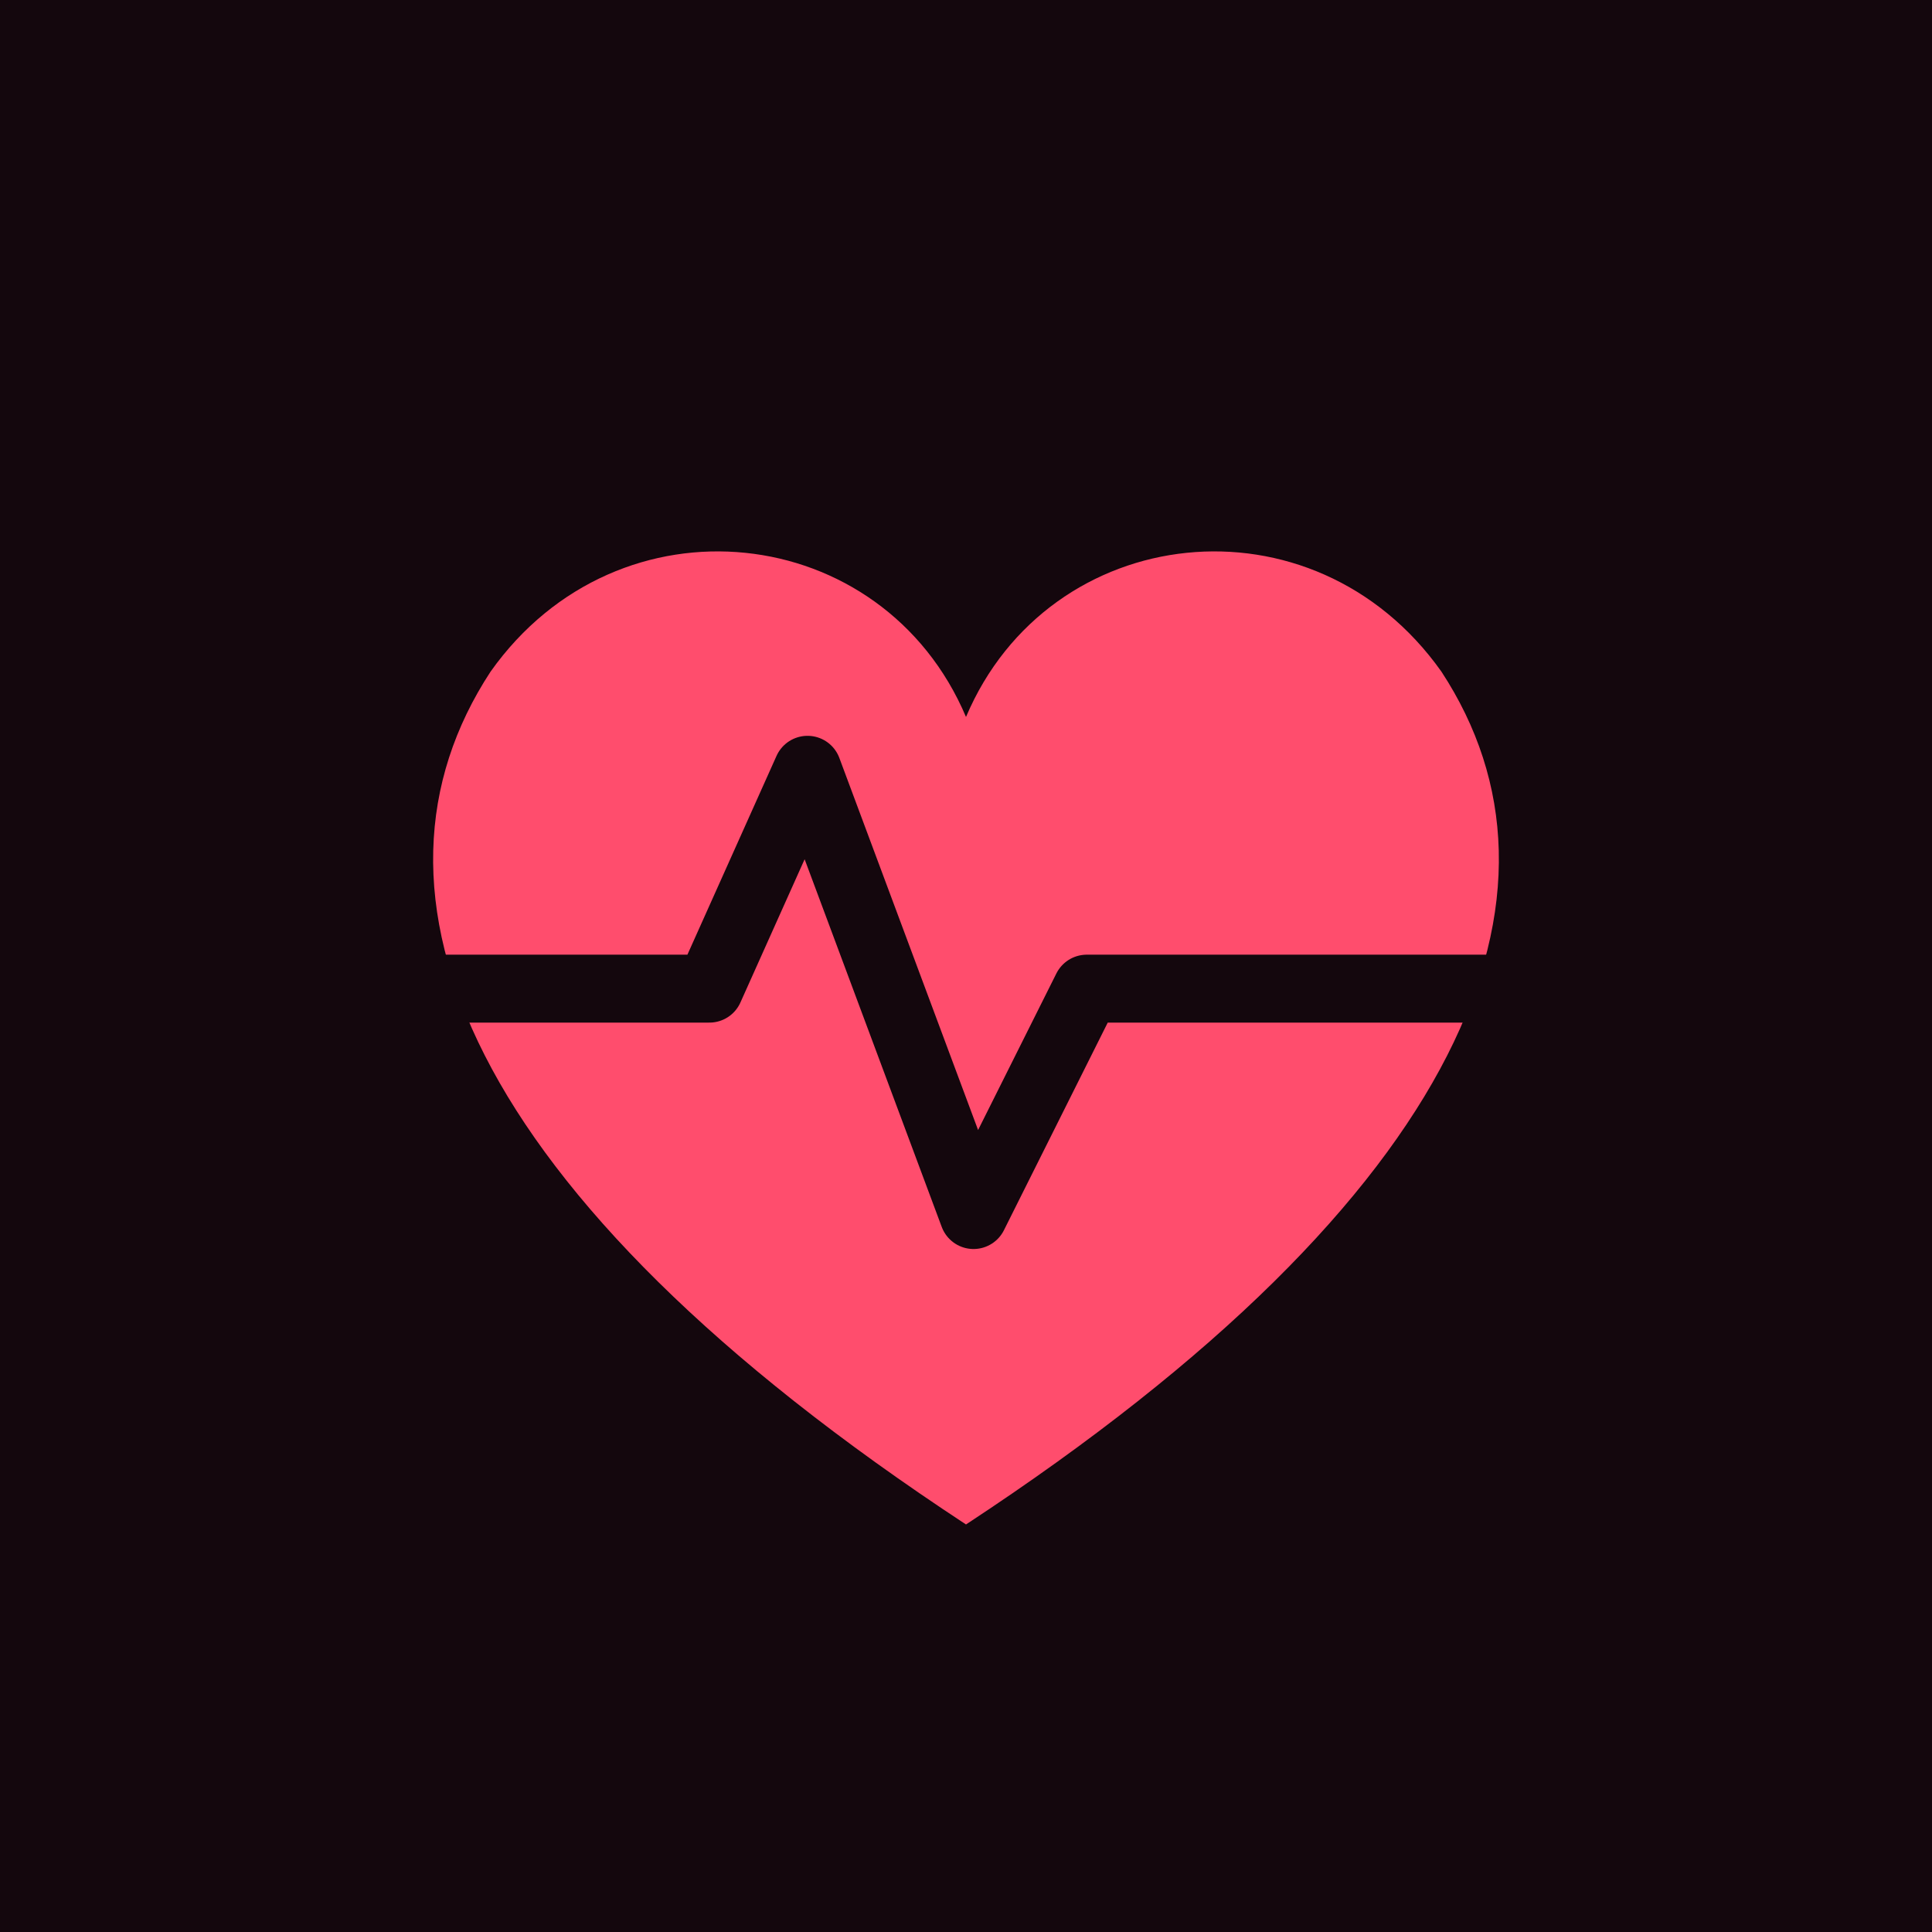
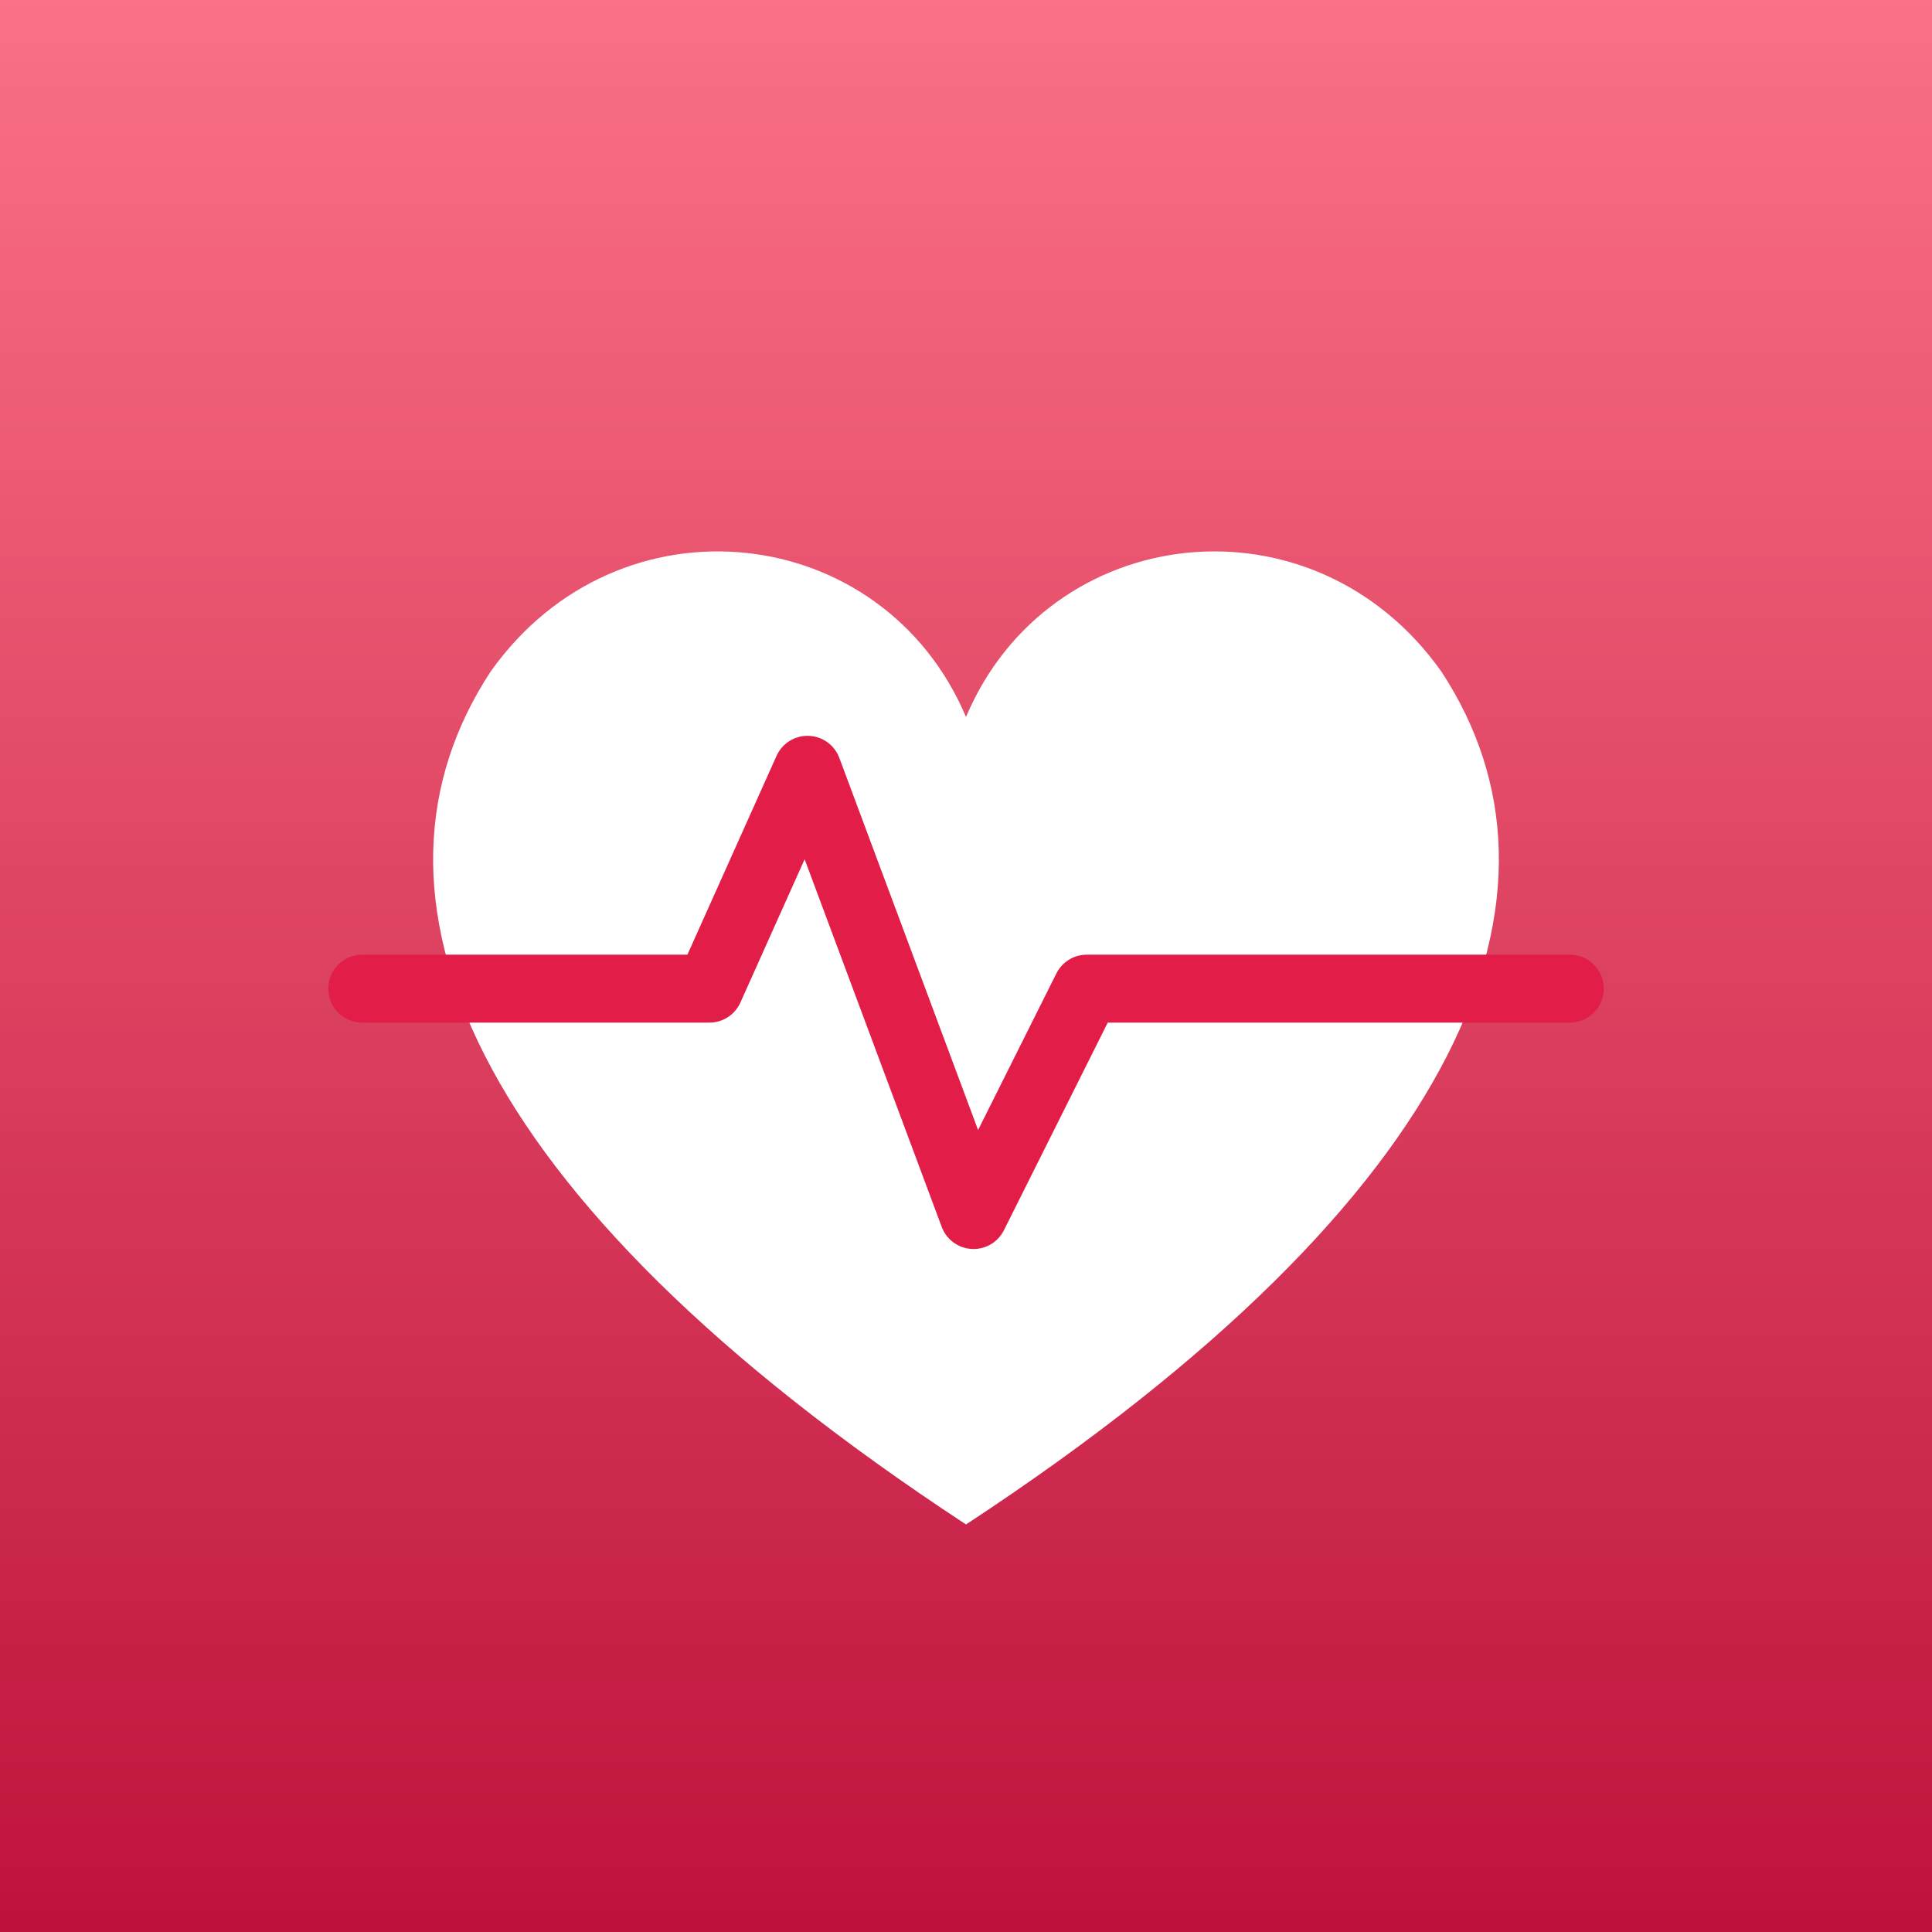
<svg xmlns="http://www.w3.org/2000/svg" width="512" height="512" viewBox="0 0 512 512">
-   <rect width="512" height="512" fill="#14070d" />
-   <path d="M256 404C122 316 92 236 130 178c34-48 104-40 126 12 22-52 92-60 126-12 38 58 8 138-126 226z" fill="#ff4d6d" />
-   <path d="M96 262h92l26-58 44 118 30-60h128" fill="none" stroke="#14070d" stroke-width="18" stroke-linecap="round" stroke-linejoin="round" />
+   <defs>
+     <linearGradient id="g" x1="0" y1="0" x2="0" y2="1">
+       <stop offset="0" stop-color="#fb7185" />
+       <stop offset="1" stop-color="#be123c" />
+     </linearGradient>
+   </defs>
+   <rect width="512" height="512" fill="url(#g)" />
+   <path d="M256 404C122 316 92 236 130 178c34-48 104-40 126 12 22-52 92-60 126-12 38 58 8 138-126 226z" fill="#fff" />
+   <path d="M96 262h92l26-58 44 118 30-60h128" fill="none" stroke="#e11d48" stroke-width="18" stroke-linecap="round" stroke-linejoin="round" />
</svg>
